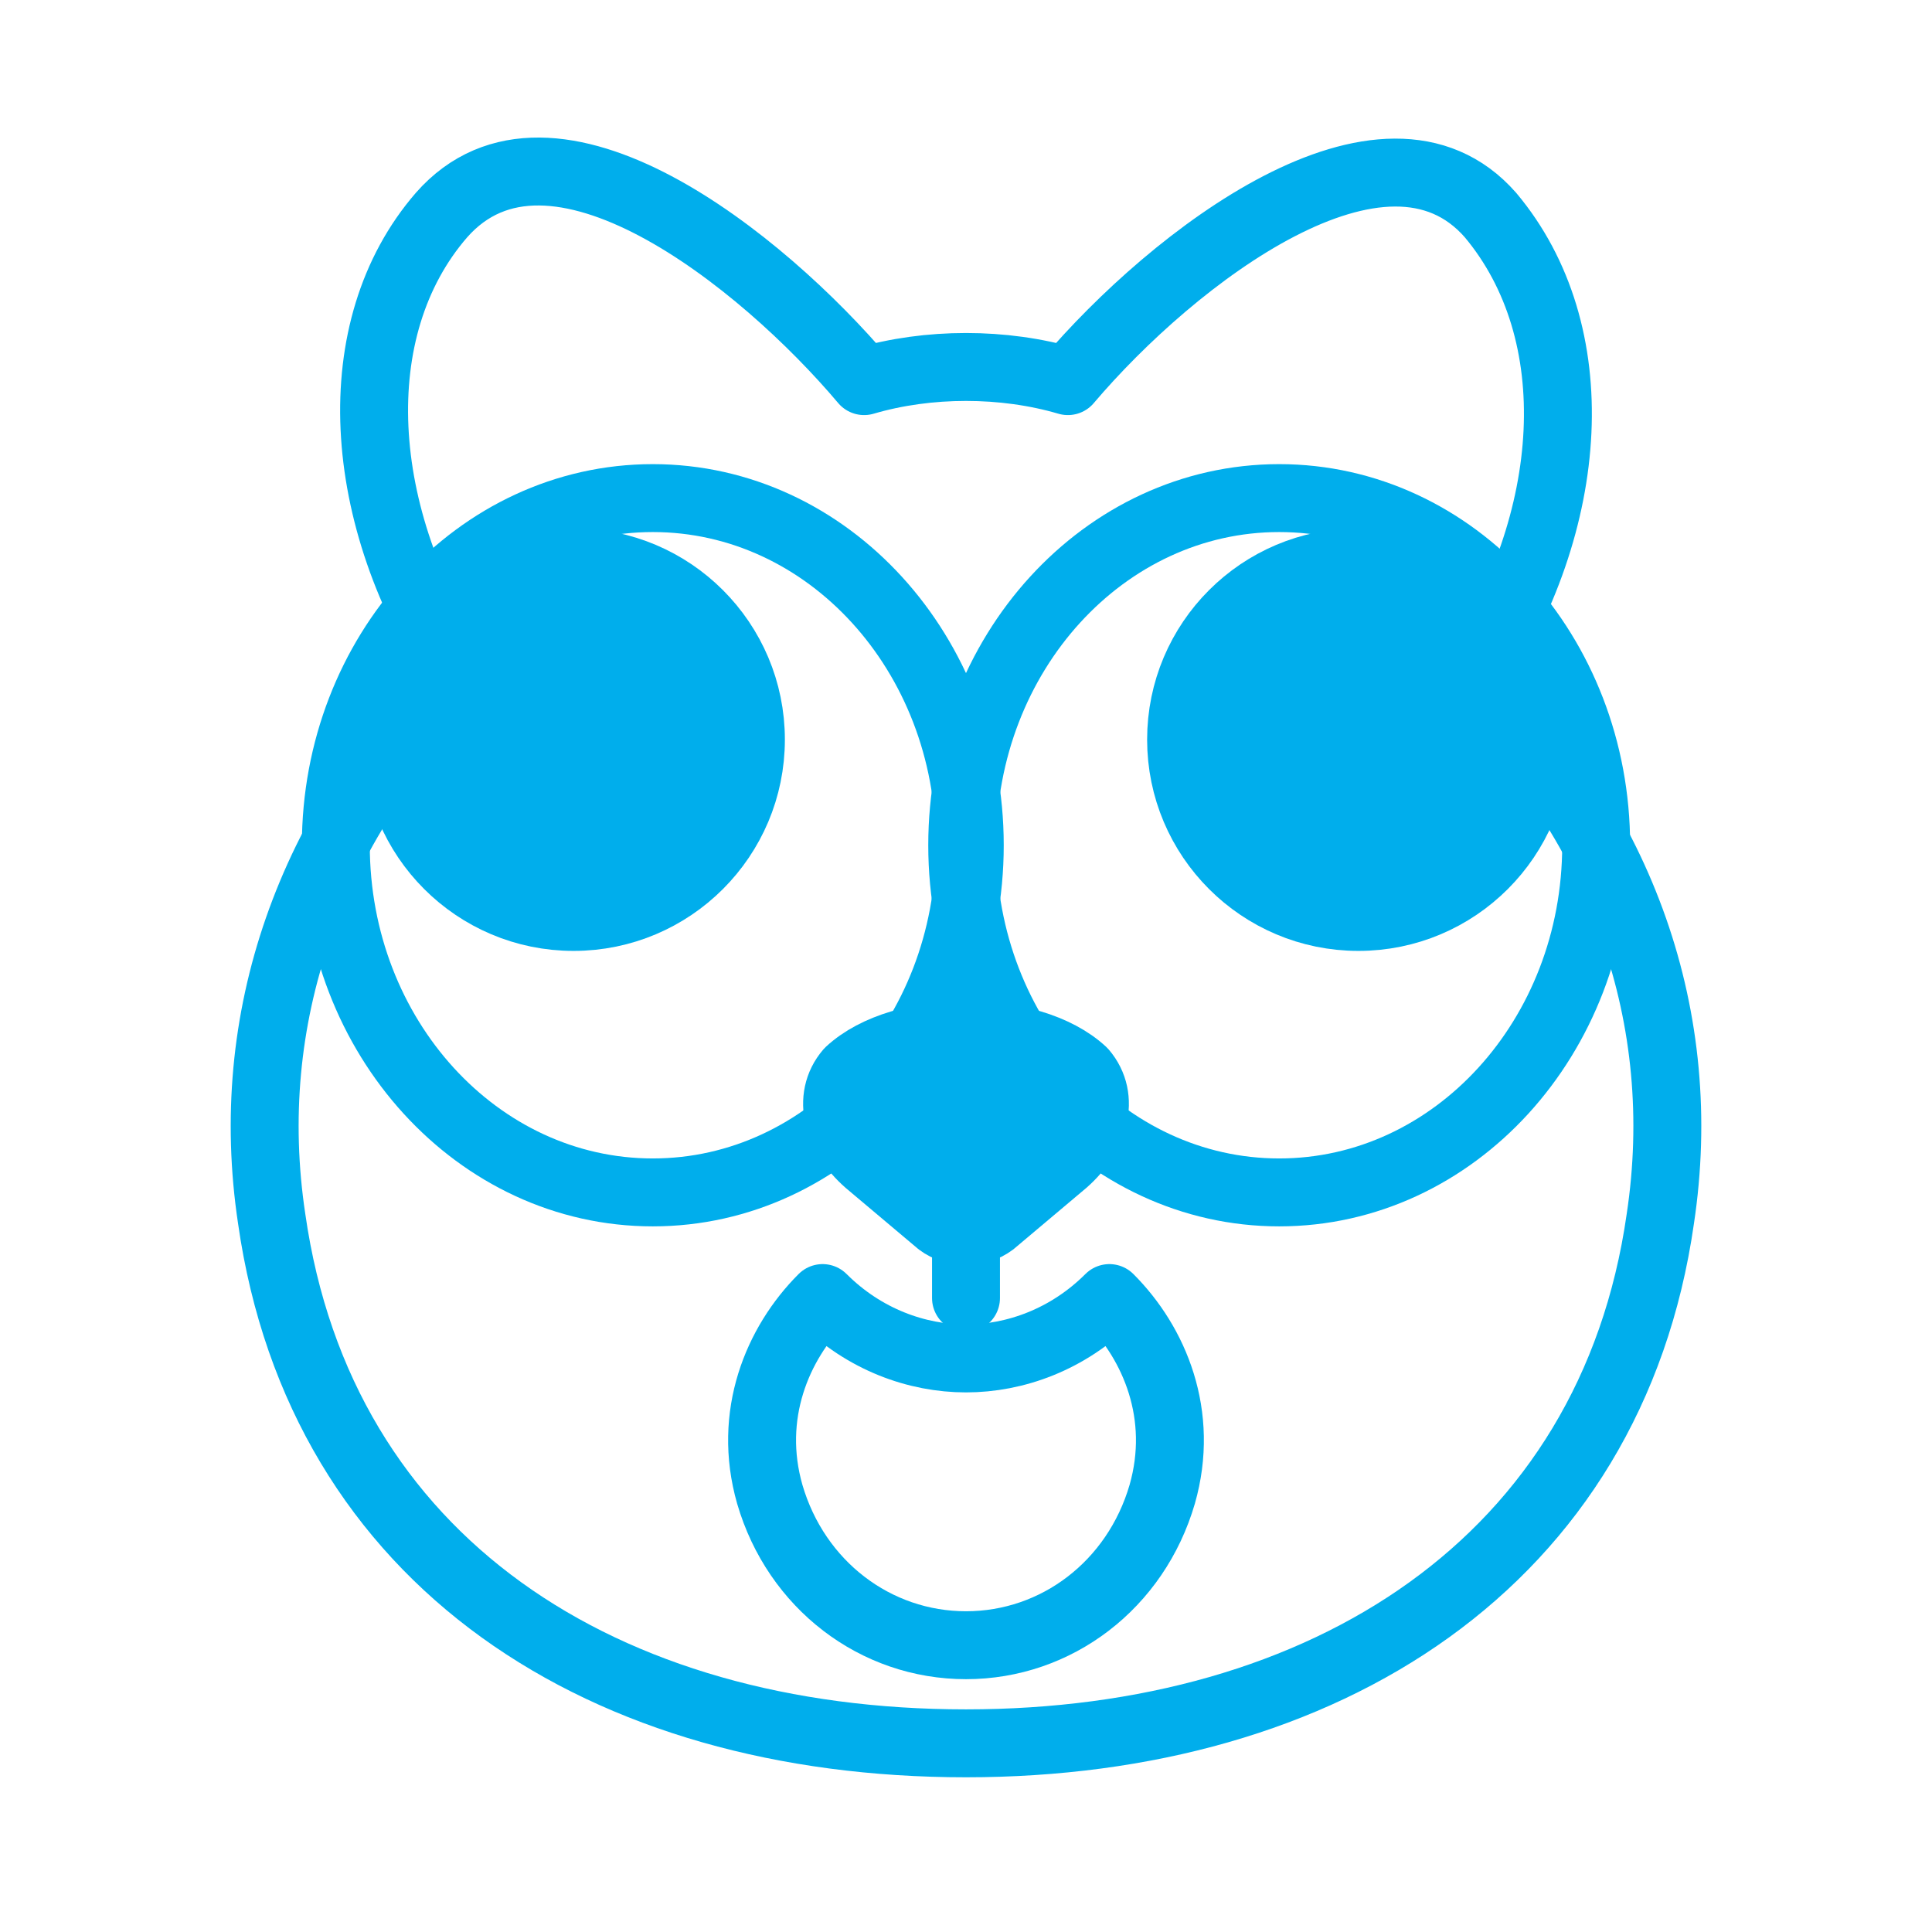
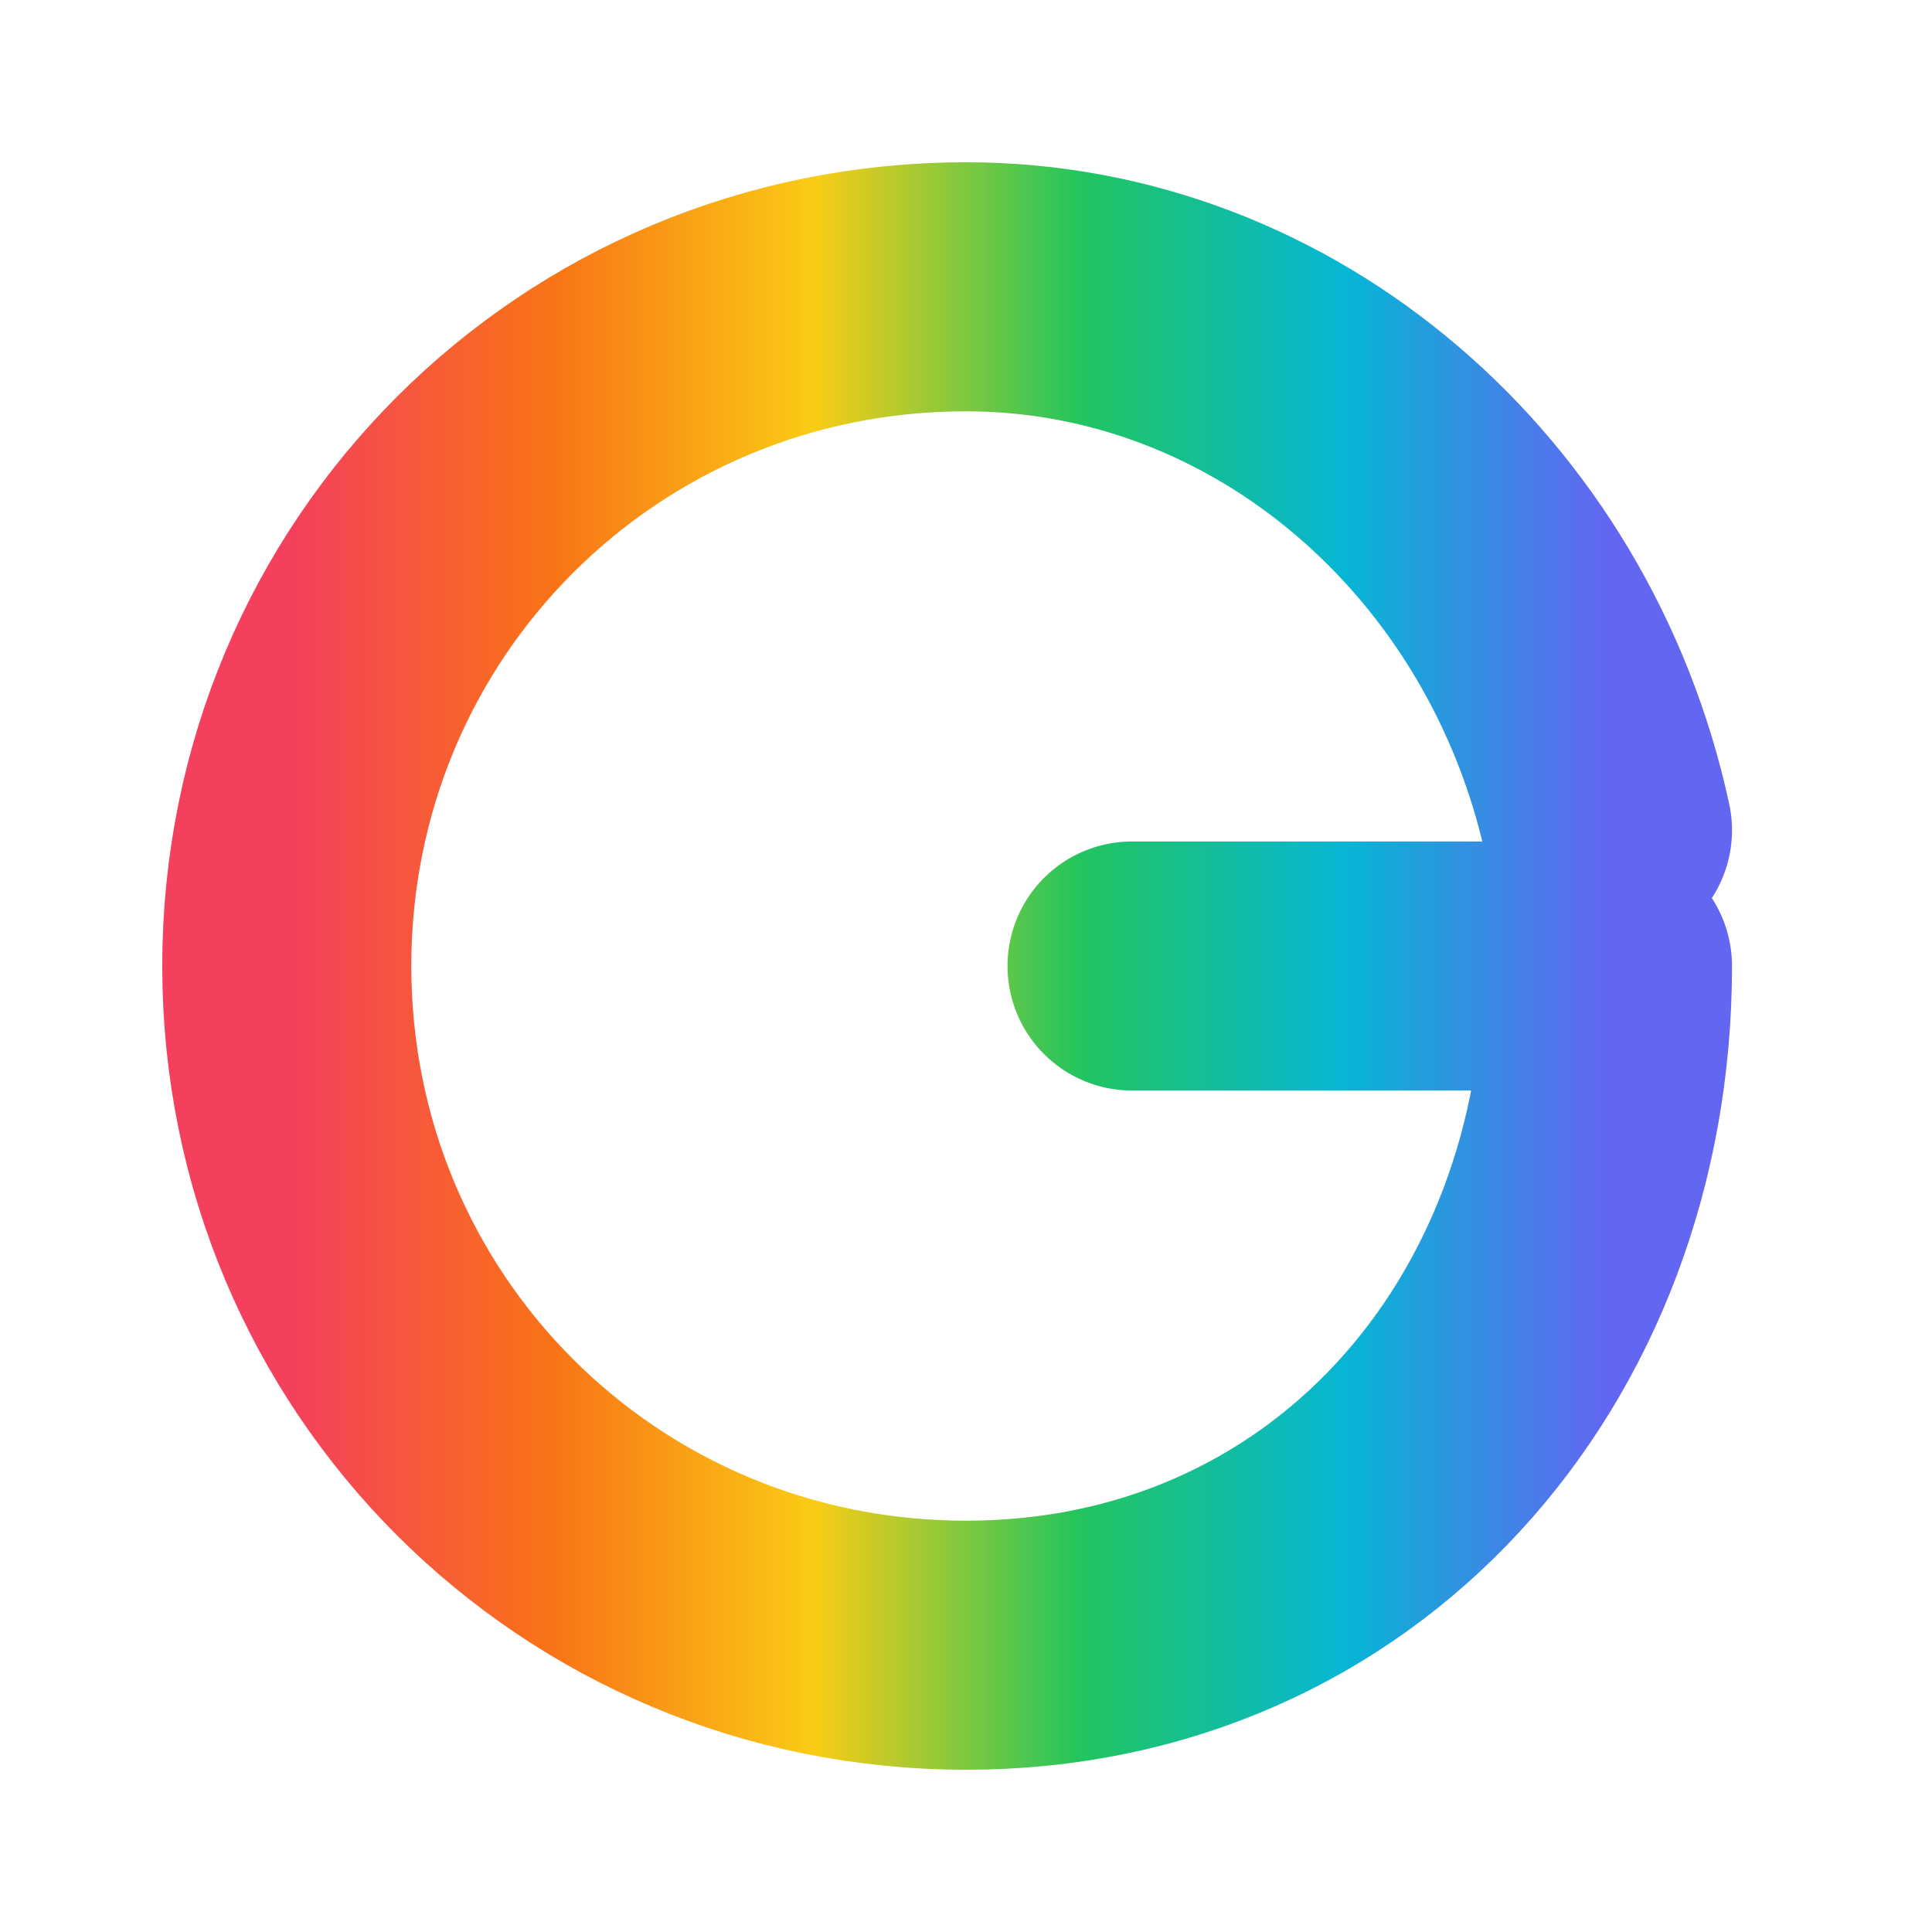
- <svg xmlns="http://www.w3.org/2000/svg" viewBox="0 0 512 512" role="img" aria-labelledby="title desc" style="color:#00aeec;">
-   <g fill="none" stroke="currentColor" stroke-width="18" stroke-linecap="round" stroke-linejoin="round">
-     <path d="M122 179              C94 137 91 87 117 57              C146 24 202 69 229 101              C246 96 266 96 283 101              C311 68 367 25 395 57              C421 88 418 138 390 180              C430 219 448 270 440 323              C427 414 351 462 256 462              C160 462 85 414 72 323              C64 270 82 219 122 179Z" />
-     <ellipse cx="173" cy="224" rx="84" ry="92" />
-     <ellipse cx="339" cy="224" rx="84" ry="92" />
-     <circle cx="152" cy="196" r="47" fill="currentColor" />
-     <circle cx="360" cy="196" r="47" fill="currentColor" />
-     <path d="M225 284              C239 271 273 271 287 284              C293 291 290 301 282 308              L263 324              C259 327 253 327 249 324              L230 308              C222 301 219 291 225 284Z" fill="currentColor" />
-     <path d="M256 324 L256 344" />
-     <path d="M218 344              C229 355 243 360 256 360              C269 360 283 355 294 344              C306 356 314 375 308 396              C301 420 280 436 256 436              C232 436 211 420 204 396              C198 375 206 356 218 344Z" />
-   </g>
+ <svg xmlns="http://www.w3.org/2000/svg" viewBox="0 0 512 512" role="img" aria-labelledby="title desc">
+   <defs>
+     <linearGradient id="gamehub-rainbow" x1="76" y1="256" x2="426" y2="256" gradientUnits="userSpaceOnUse">
+       <stop offset="0" stop-color="#f43f5d" />
+       <stop offset="0.2" stop-color="#f97316" />
+       <stop offset="0.4" stop-color="#facc15" />
+       <stop offset="0.6" stop-color="#22c55e" />
+       <stop offset="0.8" stop-color="#06b6d4" />
+       <stop offset="1" stop-color="#6366f1" />
+     </linearGradient>
+   </defs>
+   <path d="M 426 220 C 408 137 338 76 256 76 C 156 76 76 156 76 256 C 76 356 156 436 256 436 C 356 436 426 356 426 256 L 300 256" fill="none" stroke="url(#gamehub-rainbow)" stroke-width="66" stroke-linecap="round" stroke-linejoin="round" />
</svg>
